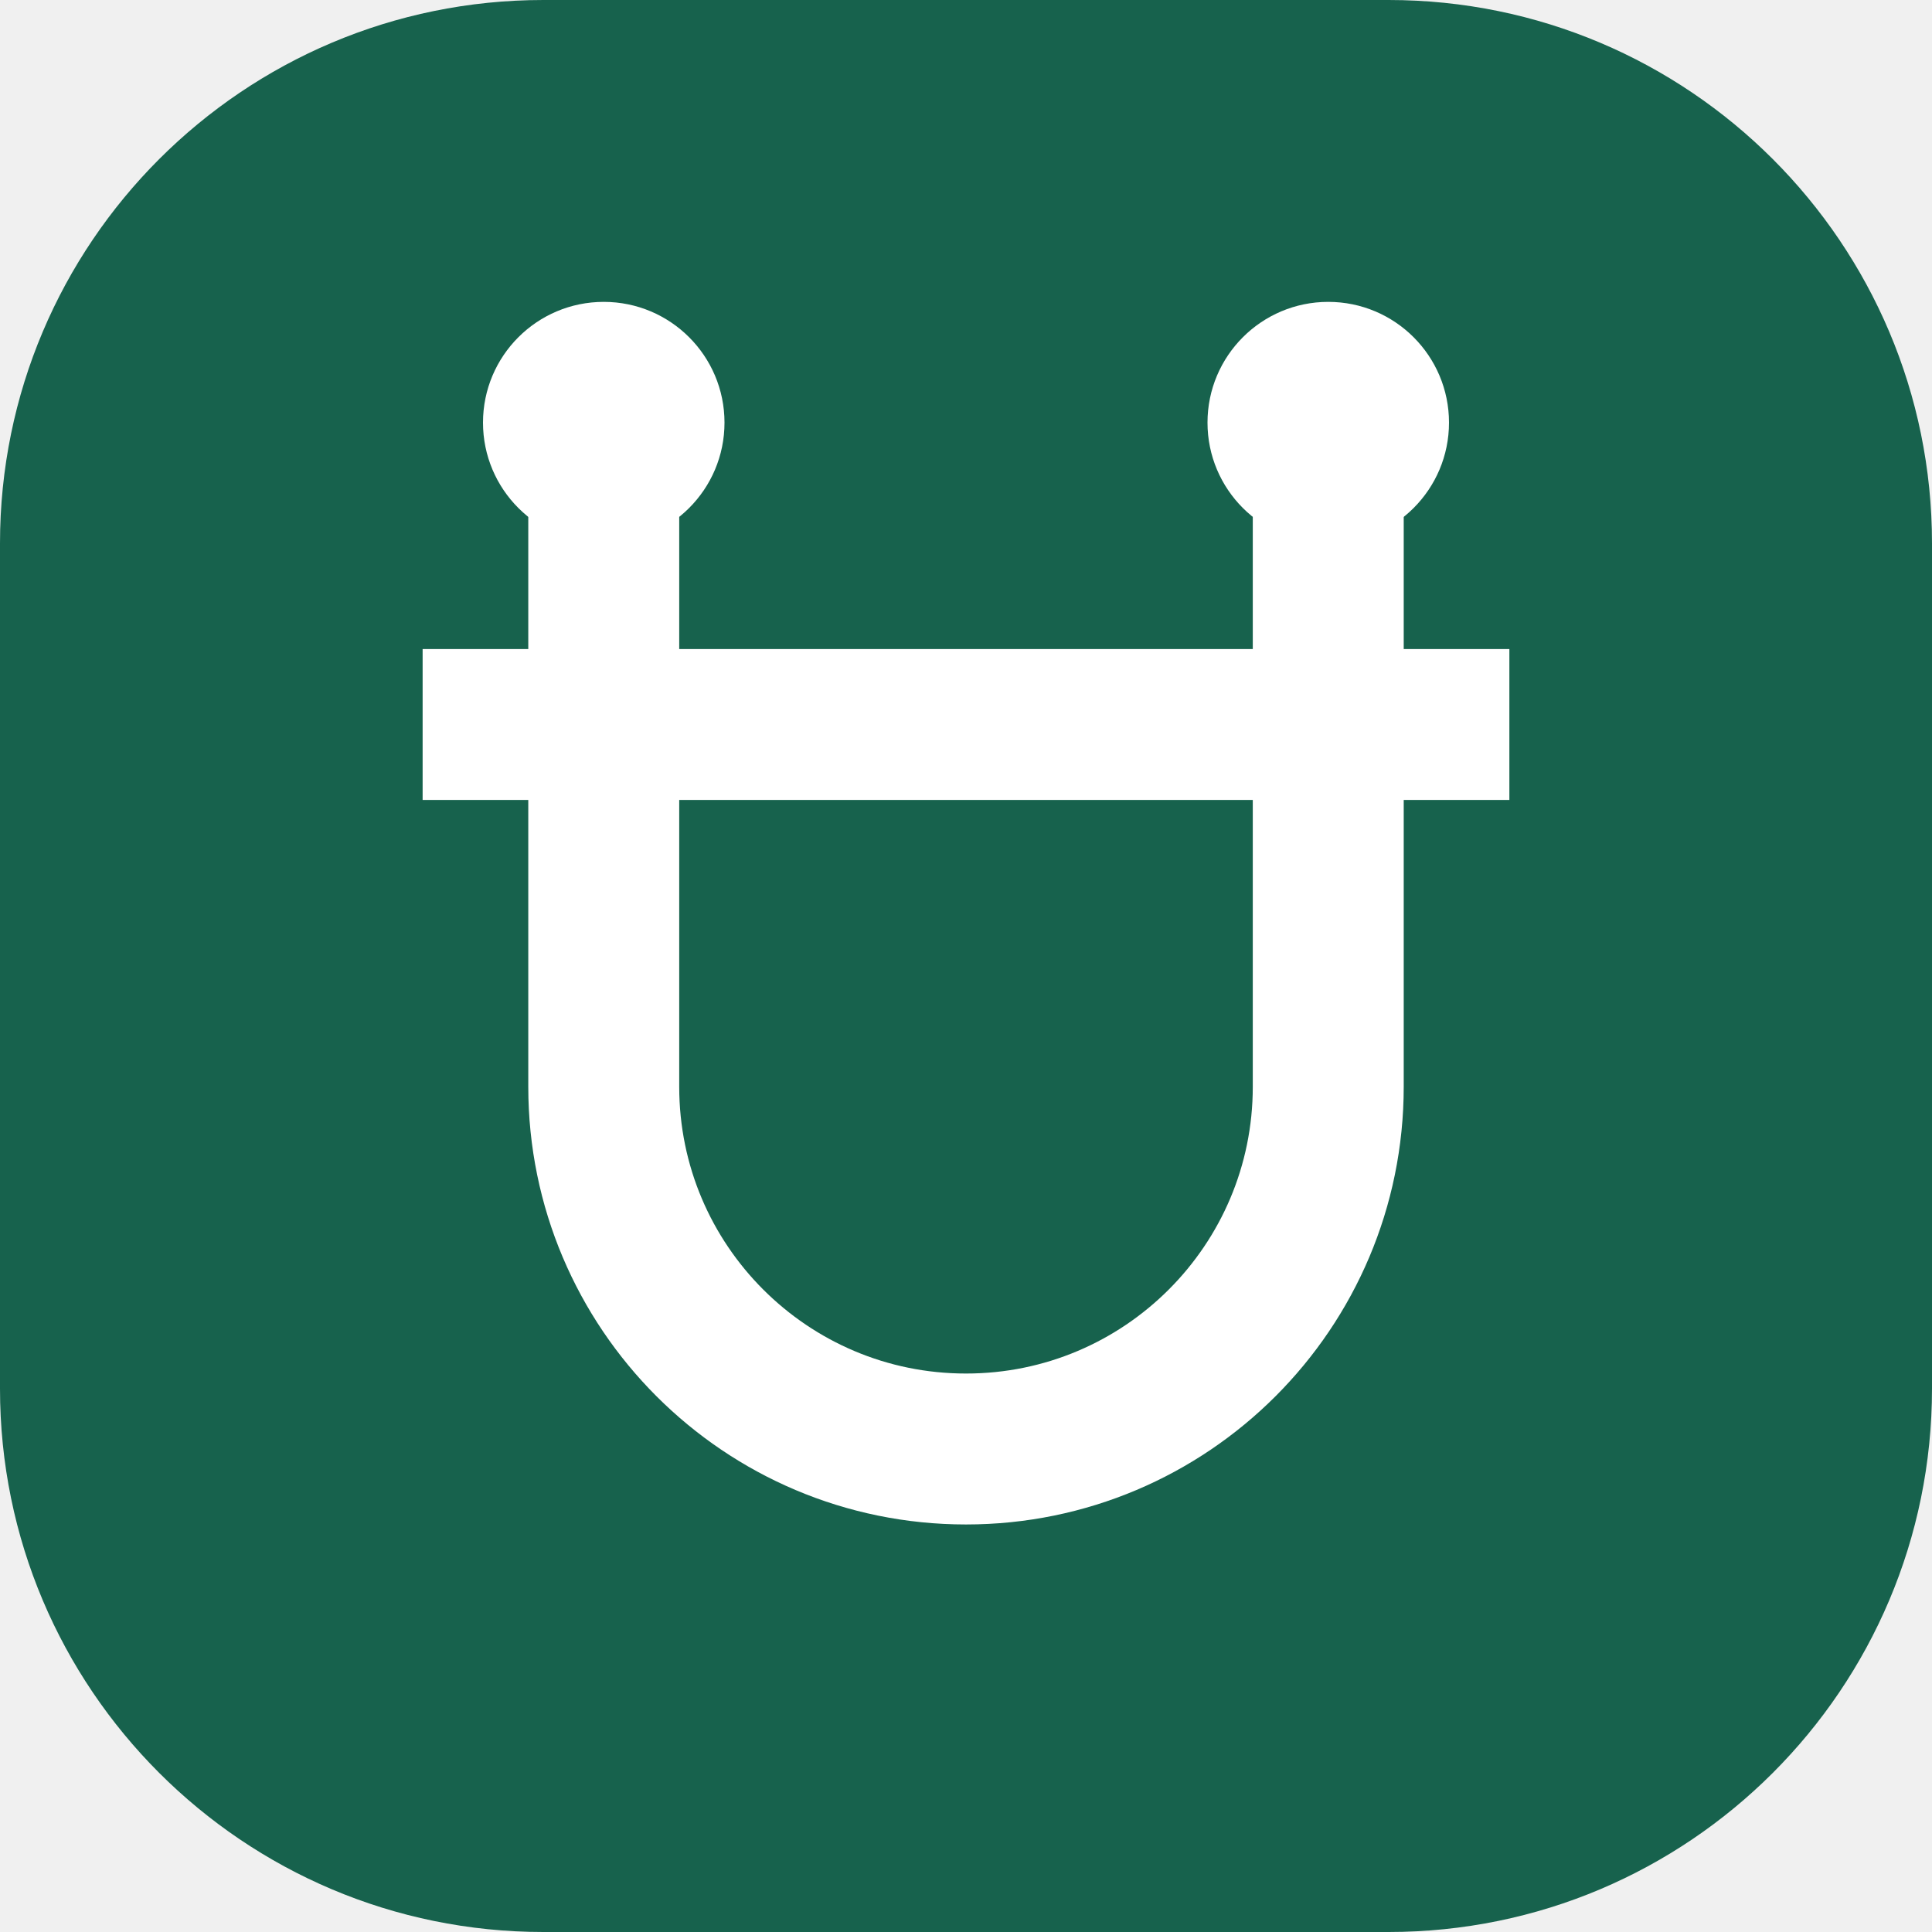
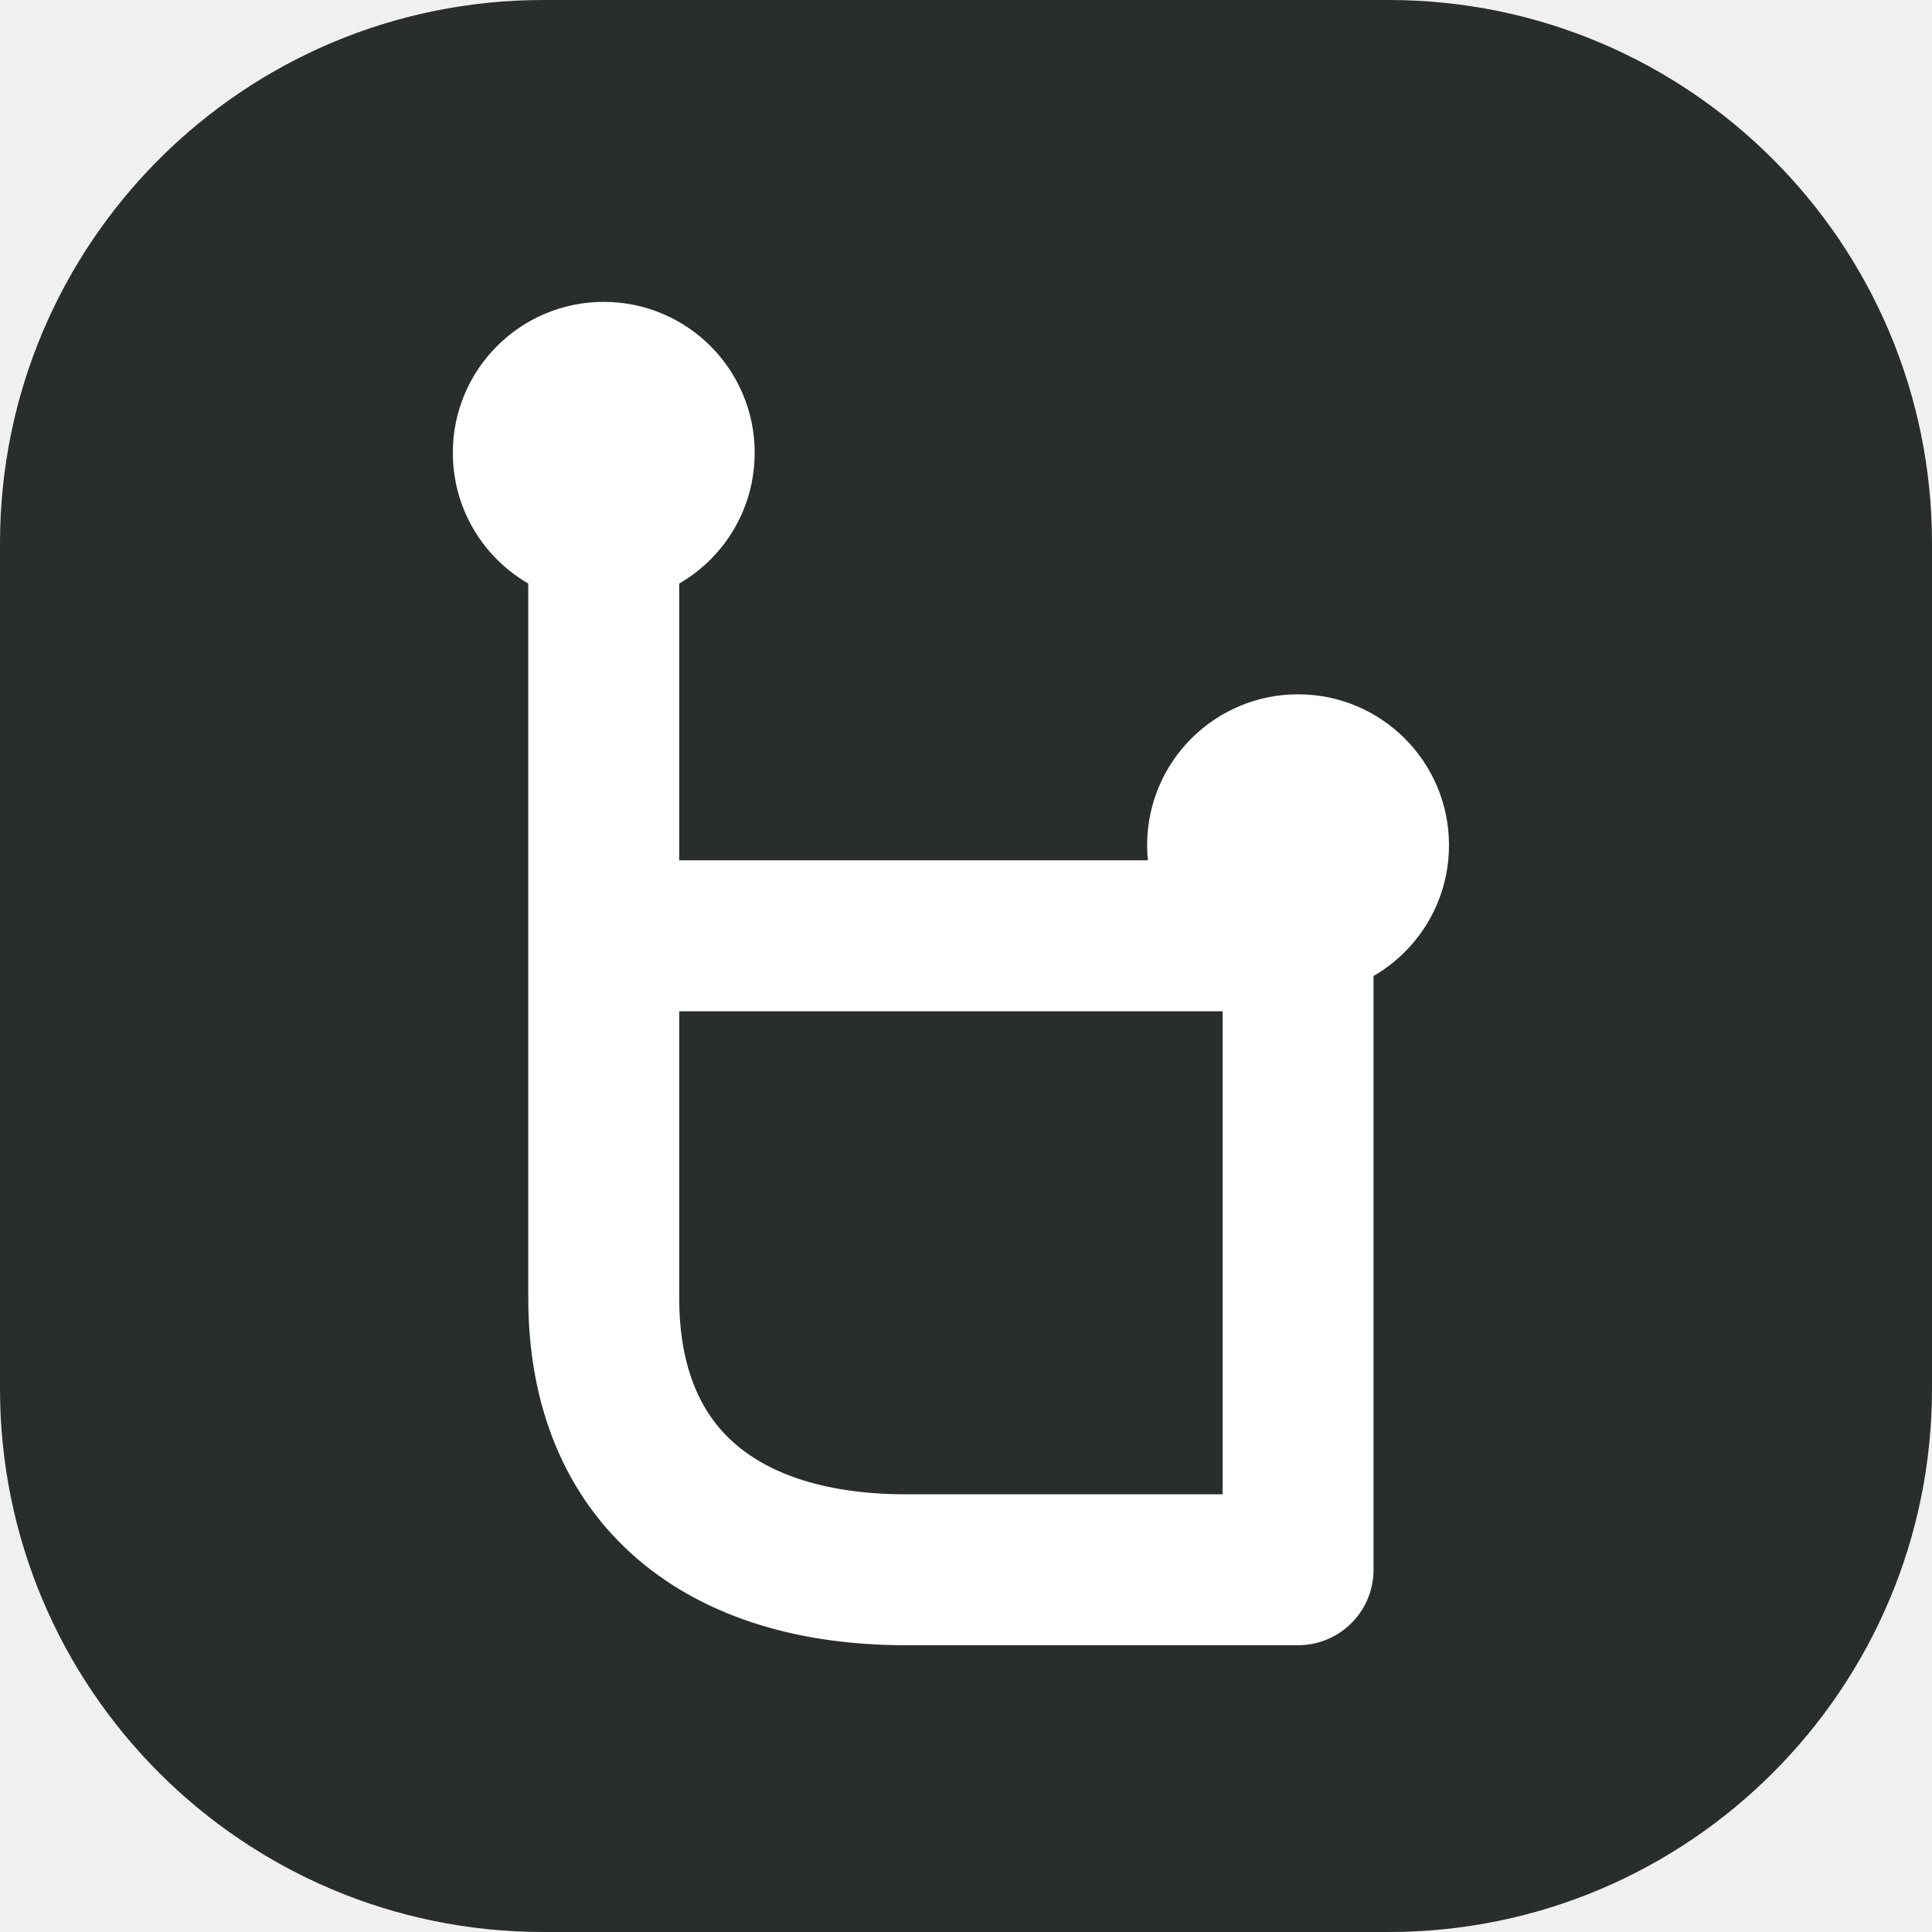
<svg xmlns="http://www.w3.org/2000/svg" viewBox="0 0 64 64">
-   <rect width="64" height="64" rx="18" fill="#17624d" />
-   <path d="M20 14v22a12 12 0 0024 0V14M14 24h36" fill="none" stroke="white" stroke-width="5" />
-   <circle cx="20" cy="14" r="4" fill="white" />
-   <circle cx="44" cy="14" r="4" fill="white" />
+   <rect width="64" height="64" rx="18" fill="#292d2c" />
+   <path d="M20 16v27c0 6 4 9 10 9h13V29M20 31h23" fill="none" stroke="#fff" stroke-width="5" stroke-linejoin="round" stroke-linecap="round" />
+   <circle cx="20" cy="15" r="5" fill="#fff" />
+   <circle cx="43" cy="28" r="5" fill="#fff" />
</svg>
